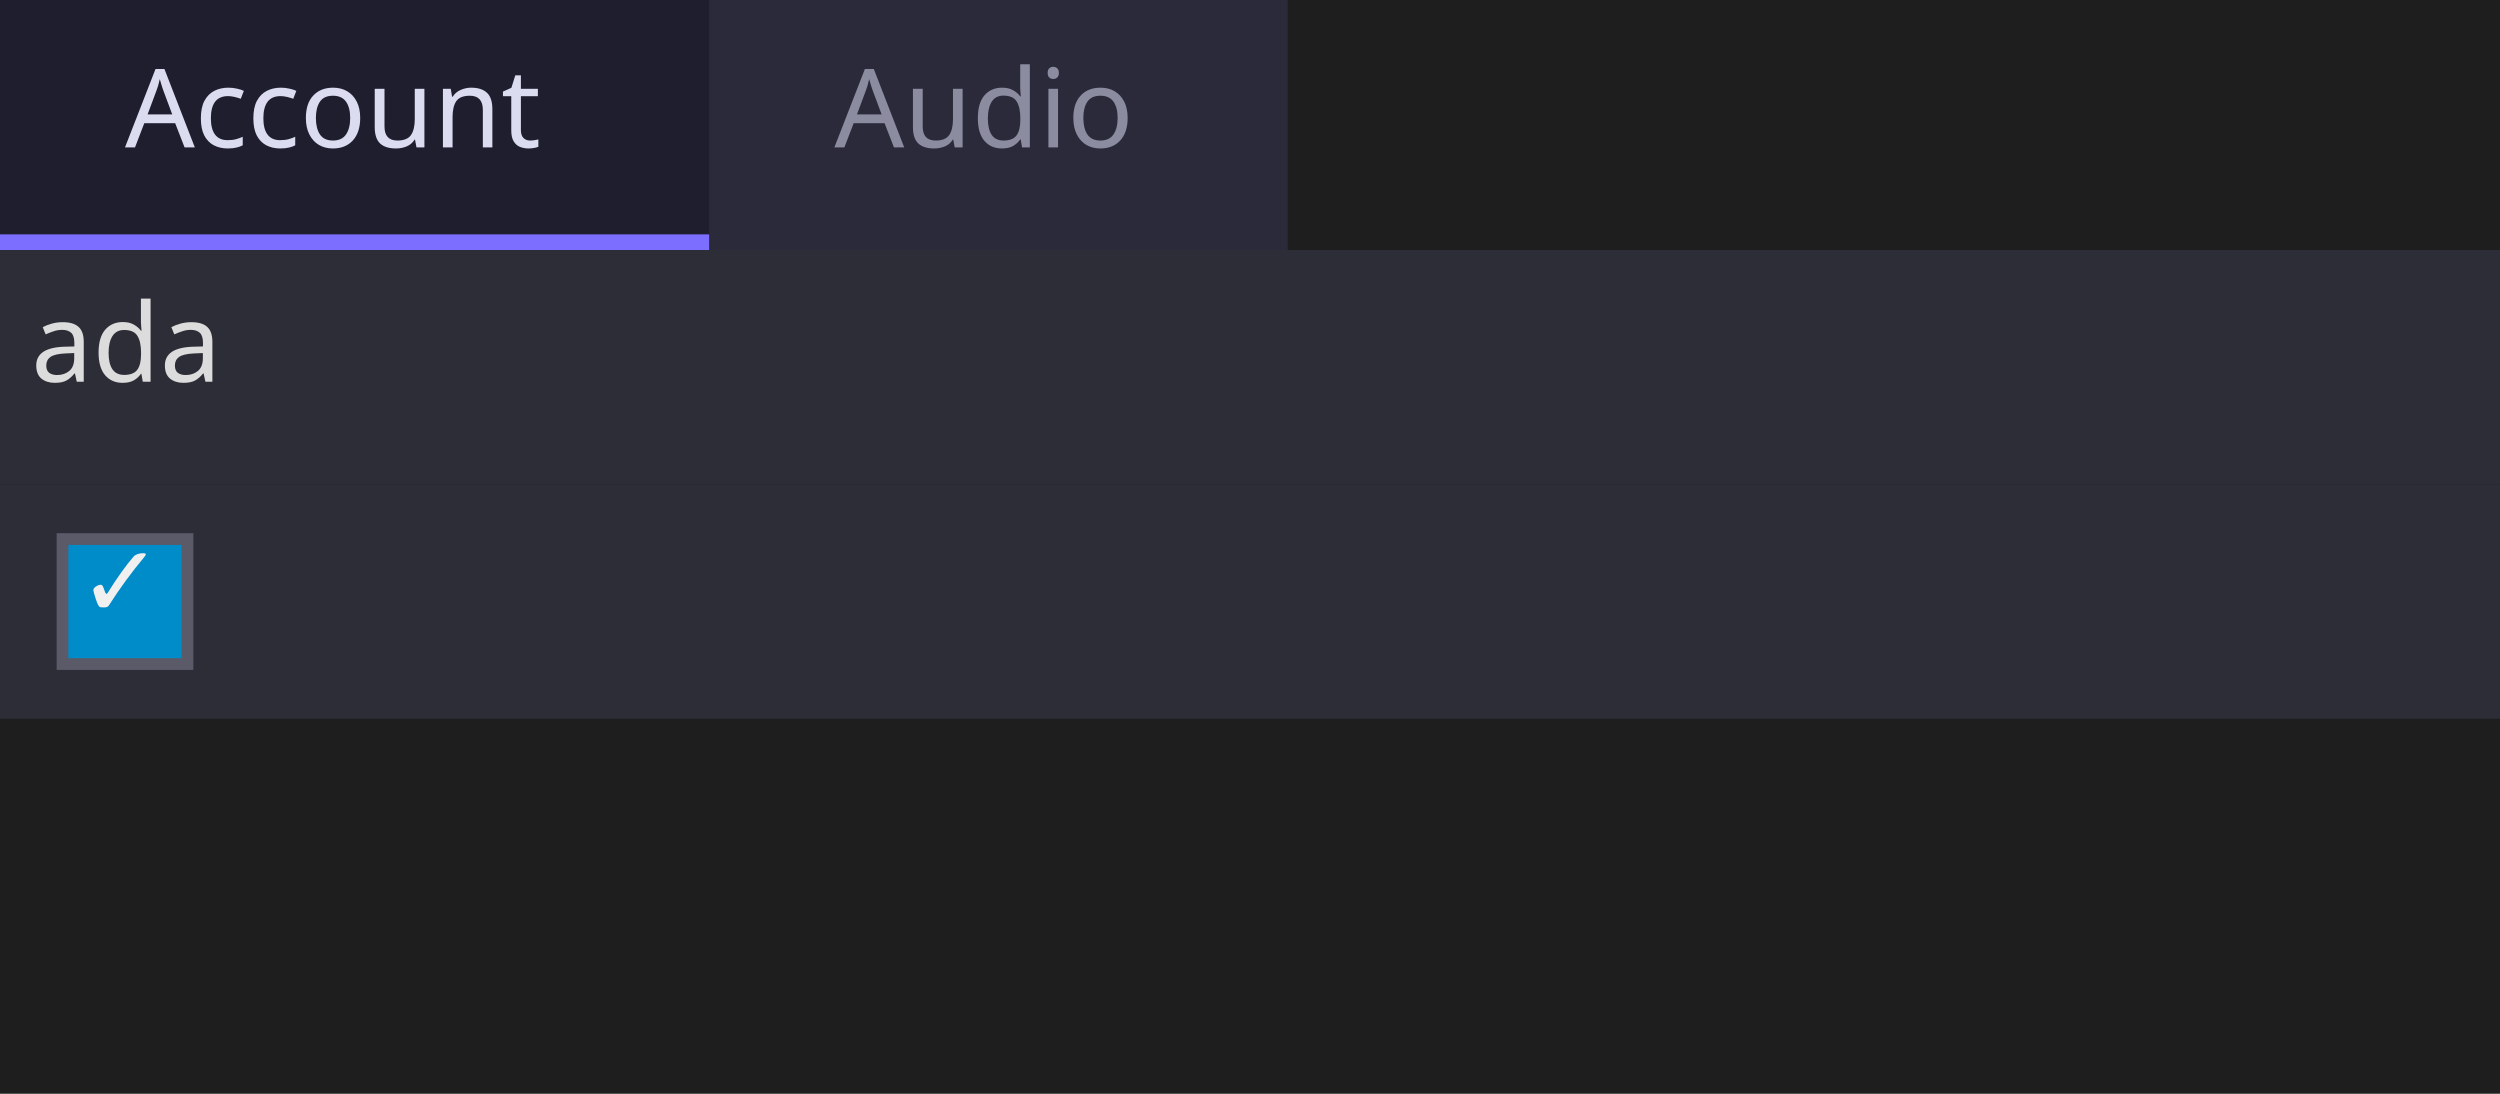
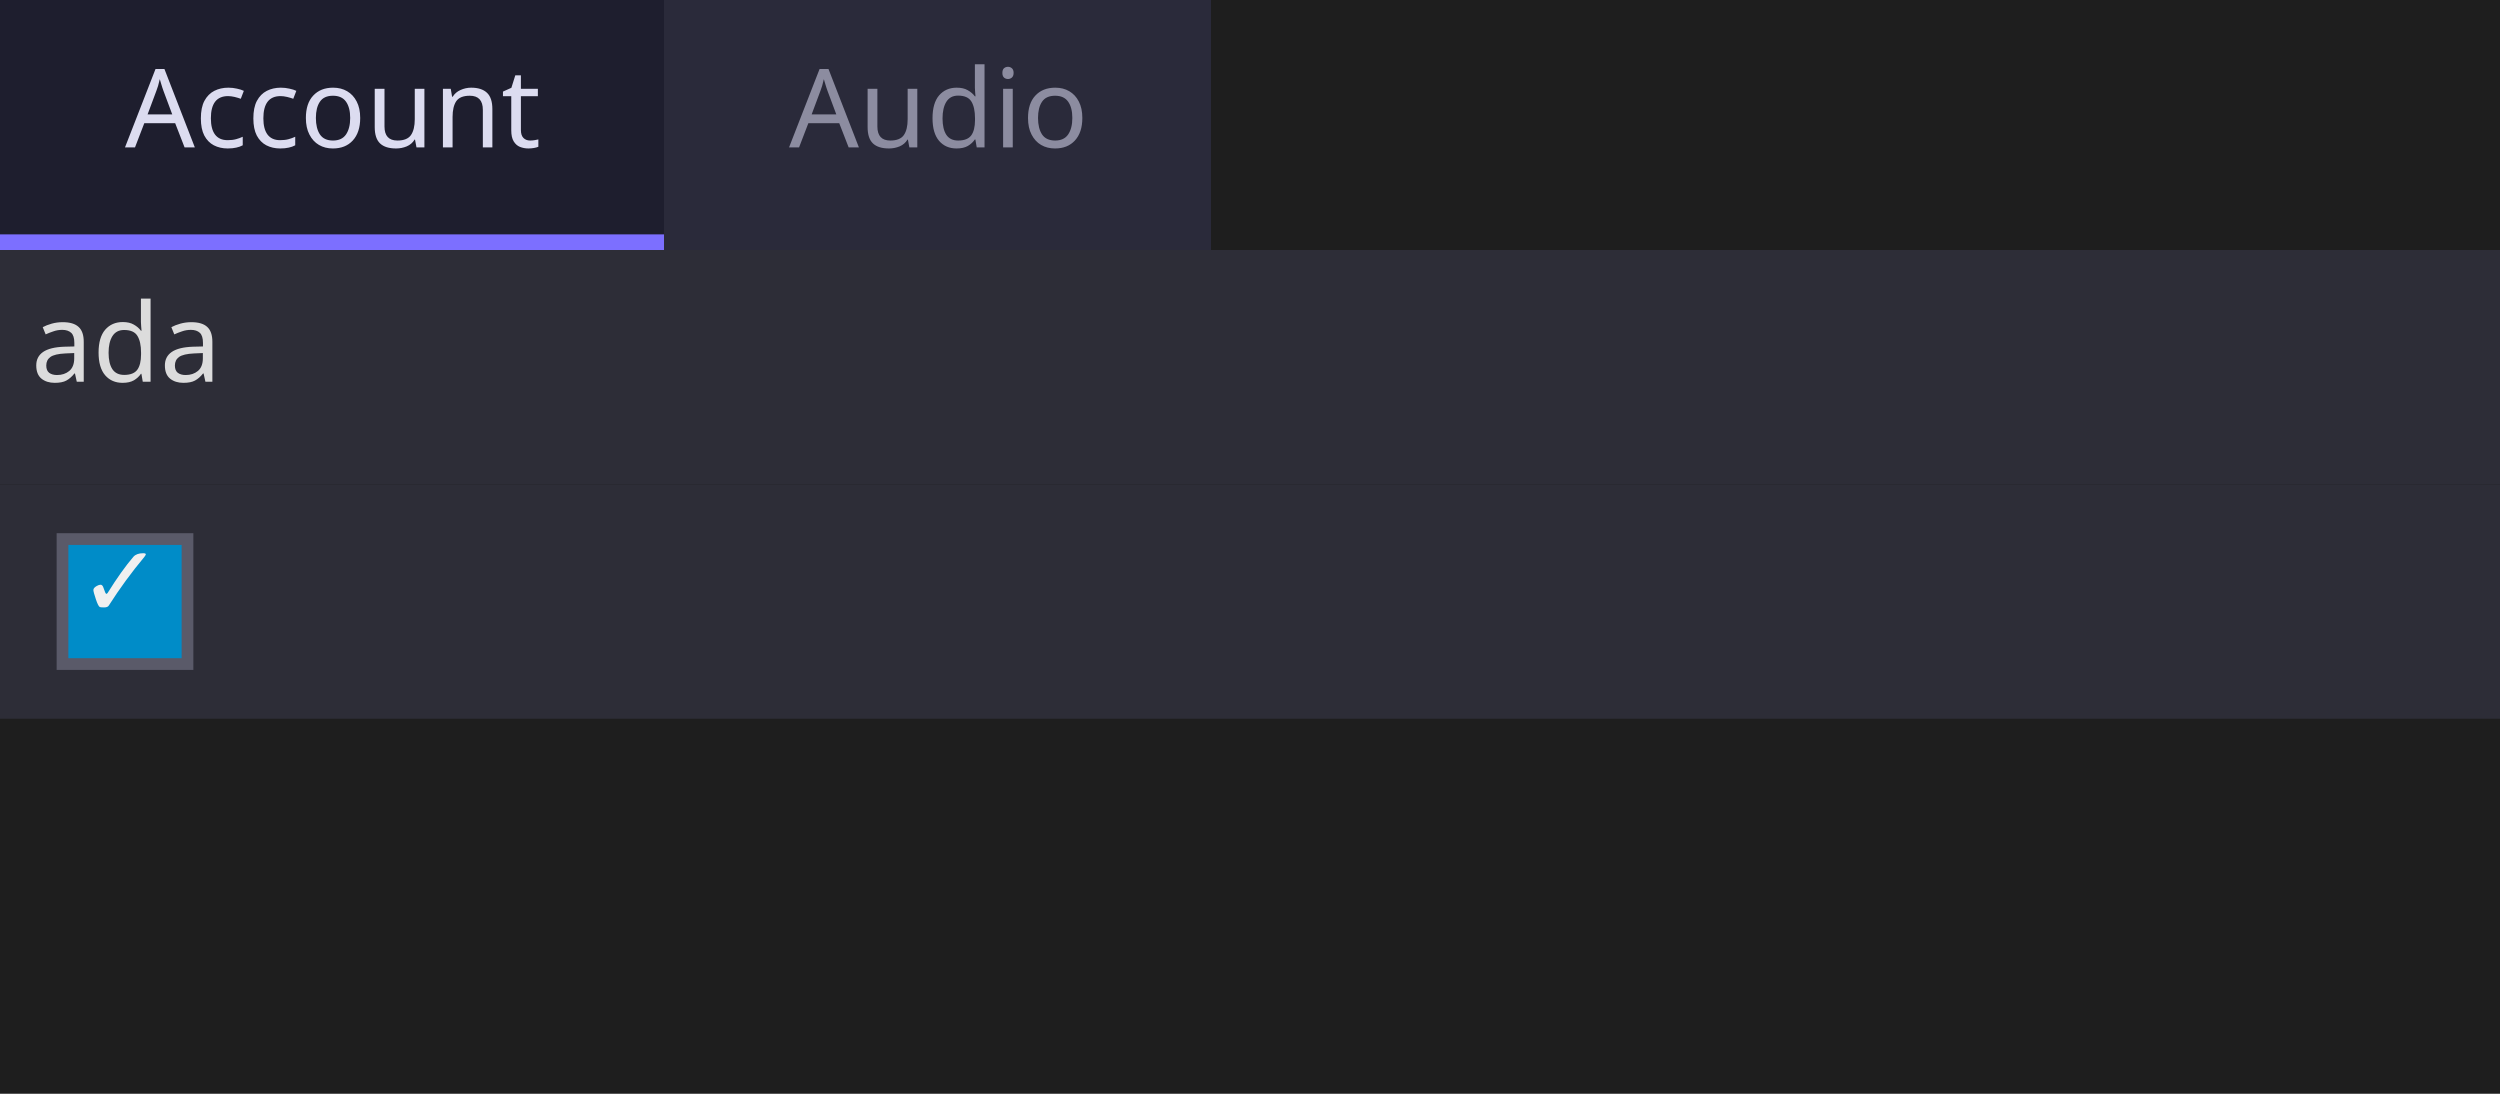
<svg xmlns="http://www.w3.org/2000/svg" viewBox="0 0 320 140">
  <rect width="320" height="140" fill="rgba(30,30,30,1)" />
  <clipPath id="clip-0">
    <rect x="0" y="0" width="320" height="32" />
  </clipPath>
  <g clip-path="url(#clip-0)">
-     <rect x="0" y="0" width="164.8" height="32" fill="rgba(42,42,58,1)" />
-     <rect x="0" y="0" width="90.8" height="32" fill="rgba(30,30,46,1)" />
+     <rect x="0" y="0" width="155" height="32" fill="rgba(42,42,58,1)" />
+     <rect x="0" y="0" width="85" height="32" fill="rgba(30,30,46,1)" />
    <text xml:space="preserve" x="16" y="8" font-family="Noto Sans, sans-serif" font-size="14" fill="rgba(220,220,240,1)" dominant-baseline="hanging">Account</text>
-     <rect x="0" y="30" width="90.8" height="2" fill="rgba(124,111,255,1)" />
-     <rect x="90.8" y="0" width="74" height="32" fill="rgba(42,42,58,1)" />
-     <text xml:space="preserve" x="106.8" y="8" font-family="Noto Sans, sans-serif" font-size="14" fill="rgba(140,140,160,1)" dominant-baseline="hanging">Audio</text>
+     <rect x="0" y="30" width="85" height="2" fill="rgba(124,111,255,1)" />
+     <rect x="85" y="0" width="70" height="32" fill="rgba(42,42,58,1)" />
+     <text xml:space="preserve" x="101" y="8" font-family="Noto Sans, sans-serif" font-size="14" fill="rgba(140,140,160,1)" dominant-baseline="hanging">Audio</text>
  </g>
  <clipPath id="clip-1">
    <rect x="0" y="32" width="320" height="30" />
  </clipPath>
  <g clip-path="url(#clip-1)">
    <rect x="0" y="32" width="320" height="30" fill="rgba(45,45,55,1)" />
    <clipPath id="clip-2">
      <rect x="4" y="32" width="312" height="30" />
    </clipPath>
    <g clip-path="url(#clip-2)">
      <text xml:space="preserve" x="4" y="38" font-family="Noto Sans, sans-serif" font-size="14" fill="rgba(220,220,220,1)" dominant-baseline="hanging">ada</text>
    </g>
  </g>
  <clipPath id="clip-3">
    <rect x="0" y="62" width="320" height="30" />
  </clipPath>
  <g clip-path="url(#clip-3)">
    <rect x="0" y="62" width="320" height="30" fill="rgba(45,45,55,1)" />
    <rect x="8" y="69" width="16" height="16" fill="rgba(0,140,200,1)" />
    <text xml:space="preserve" x="10" y="70" font-family="Noto Sans, sans-serif" font-size="13" fill="rgba(240,240,240,1)" dominant-baseline="hanging">✓</text>
    <rect x="8" y="69" width="16" height="16" stroke="rgba(90,90,105,1)" fill="none" stroke-width="1.5" />
  </g>
</svg>
